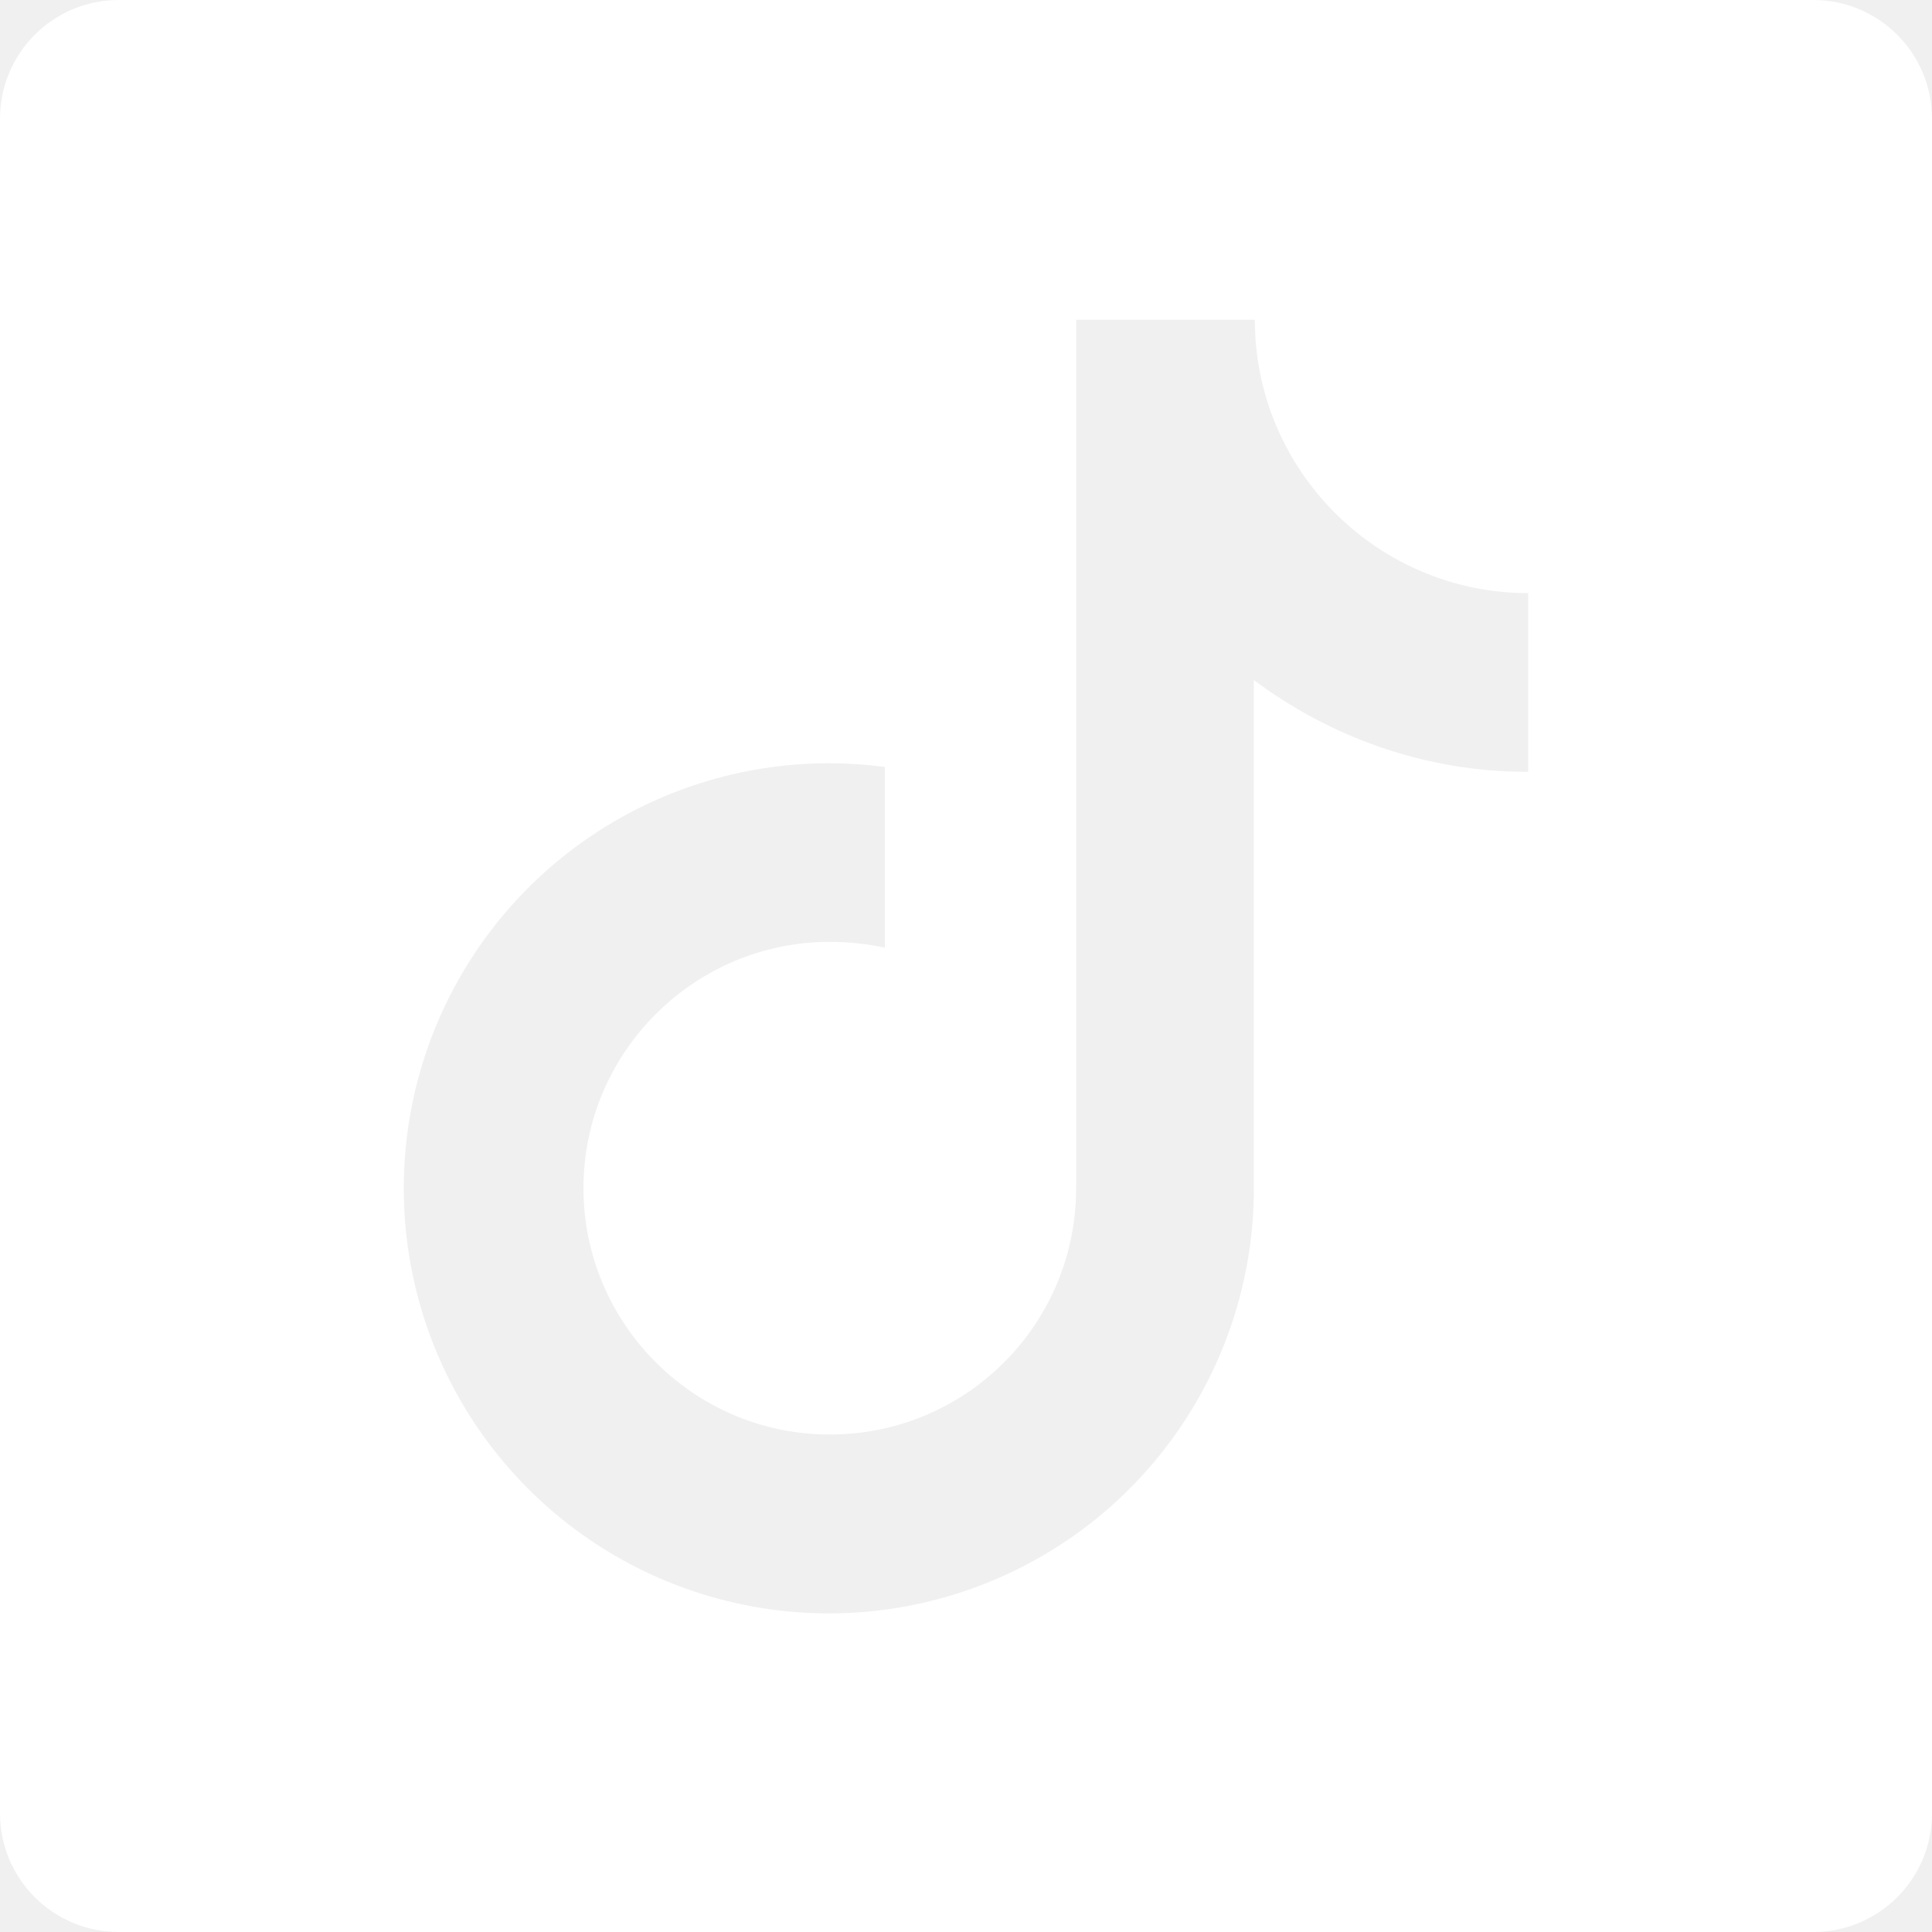
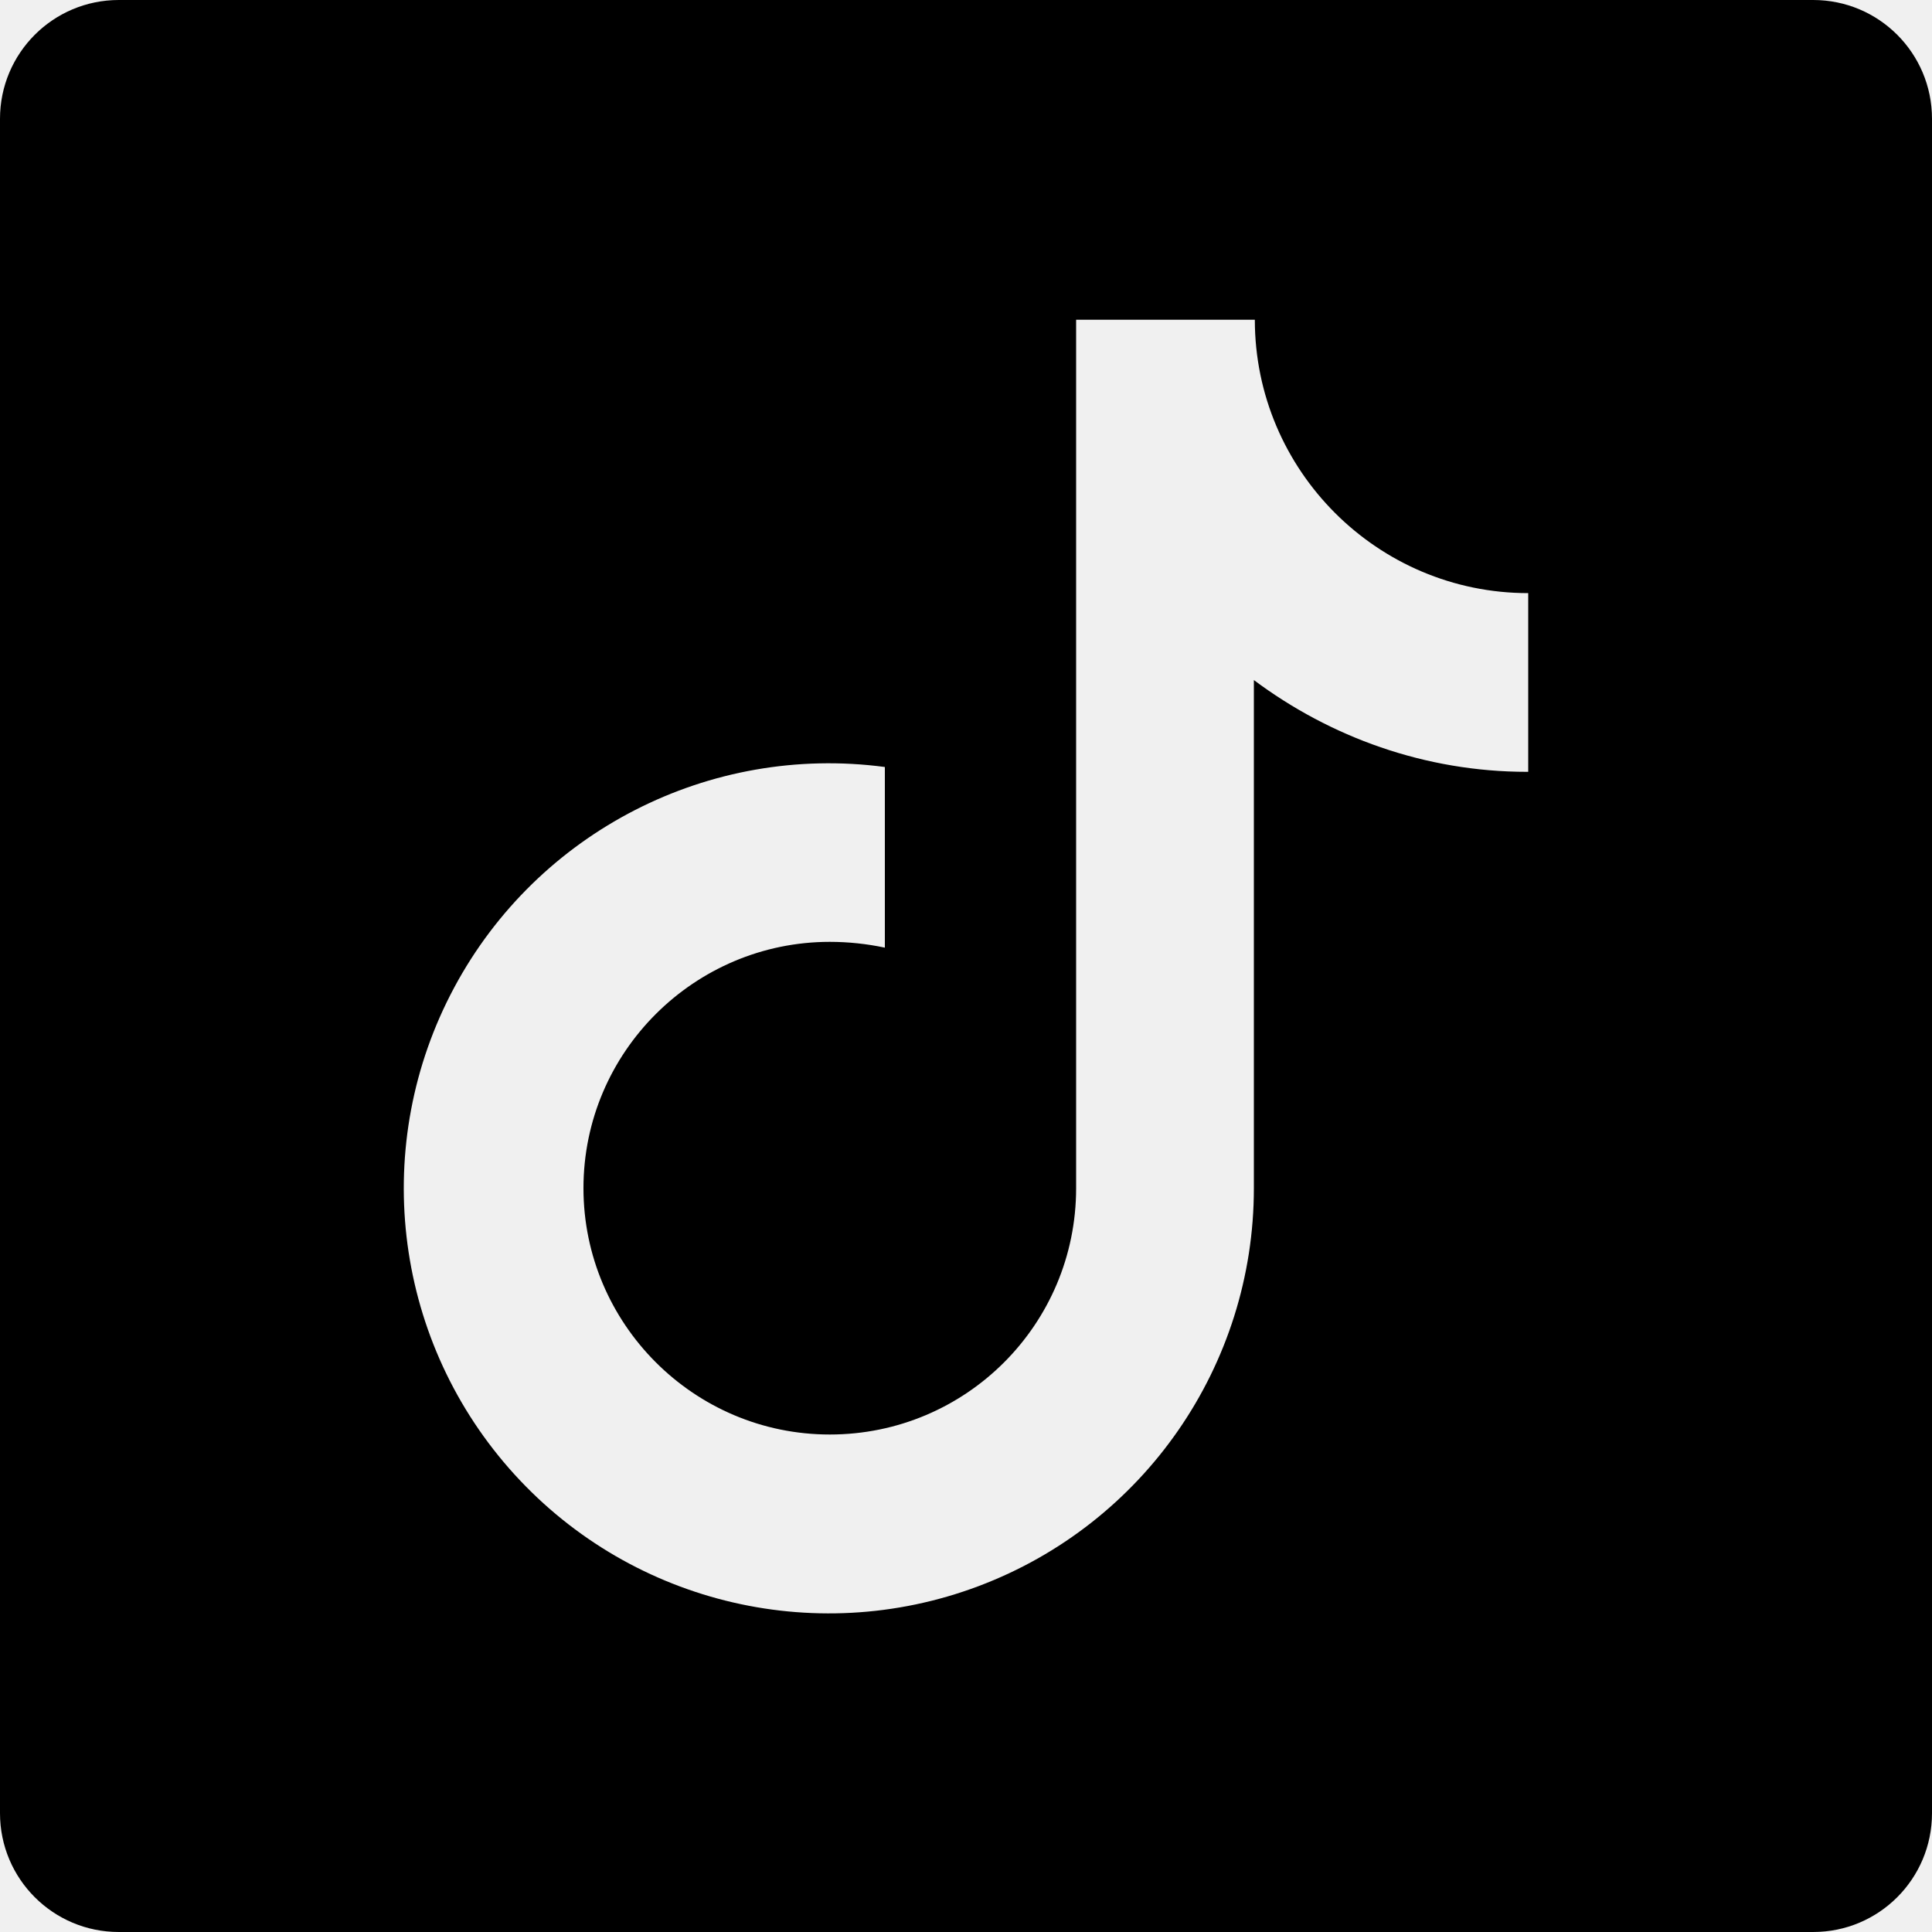
<svg xmlns="http://www.w3.org/2000/svg" viewBox="0 0 20 20">
-   <path d="M18.77 0H1.23C.55 0 0 .55 0 1.23v17.54C0 19.45.55 20 1.23 20h17.54c.68 0 1.23-.55 1.23-1.23V1.23C20 .55 19.45 0 18.77 0zm-2.96 7.99c-1.06 0-2.04-.36-2.83-.95v5.26a4.4 4.4 0 11-3.82-4.36v1.87a2.76 2.76 0 00-.57-.06c-1.4 0-2.55 1.14-2.55 2.55 0 1.4 1.14 2.55 2.55 2.55s2.55-1.14 2.55-2.55V3.31h1.85c0 1.56 1.27 2.83 2.83 2.83v1.85z" fill="#fff" />
+   <path d="M18.77 0H1.23C.55 0 0 .55 0 1.23v17.54C0 19.45.55 20 1.23 20h17.54c.68 0 1.23-.55 1.23-1.23V1.23C20 .55 19.45 0 18.77 0zm-2.96 7.99c-1.06 0-2.04-.36-2.83-.95v5.26a4.4 4.4 0 11-3.82-4.36v1.87a2.76 2.76 0 00-.57-.06c-1.4 0-2.55 1.14-2.55 2.55 0 1.4 1.14 2.55 2.55 2.55s2.55-1.14 2.55-2.55V3.31h1.85c0 1.56 1.27 2.83 2.83 2.83v1.85z" />
</svg>
